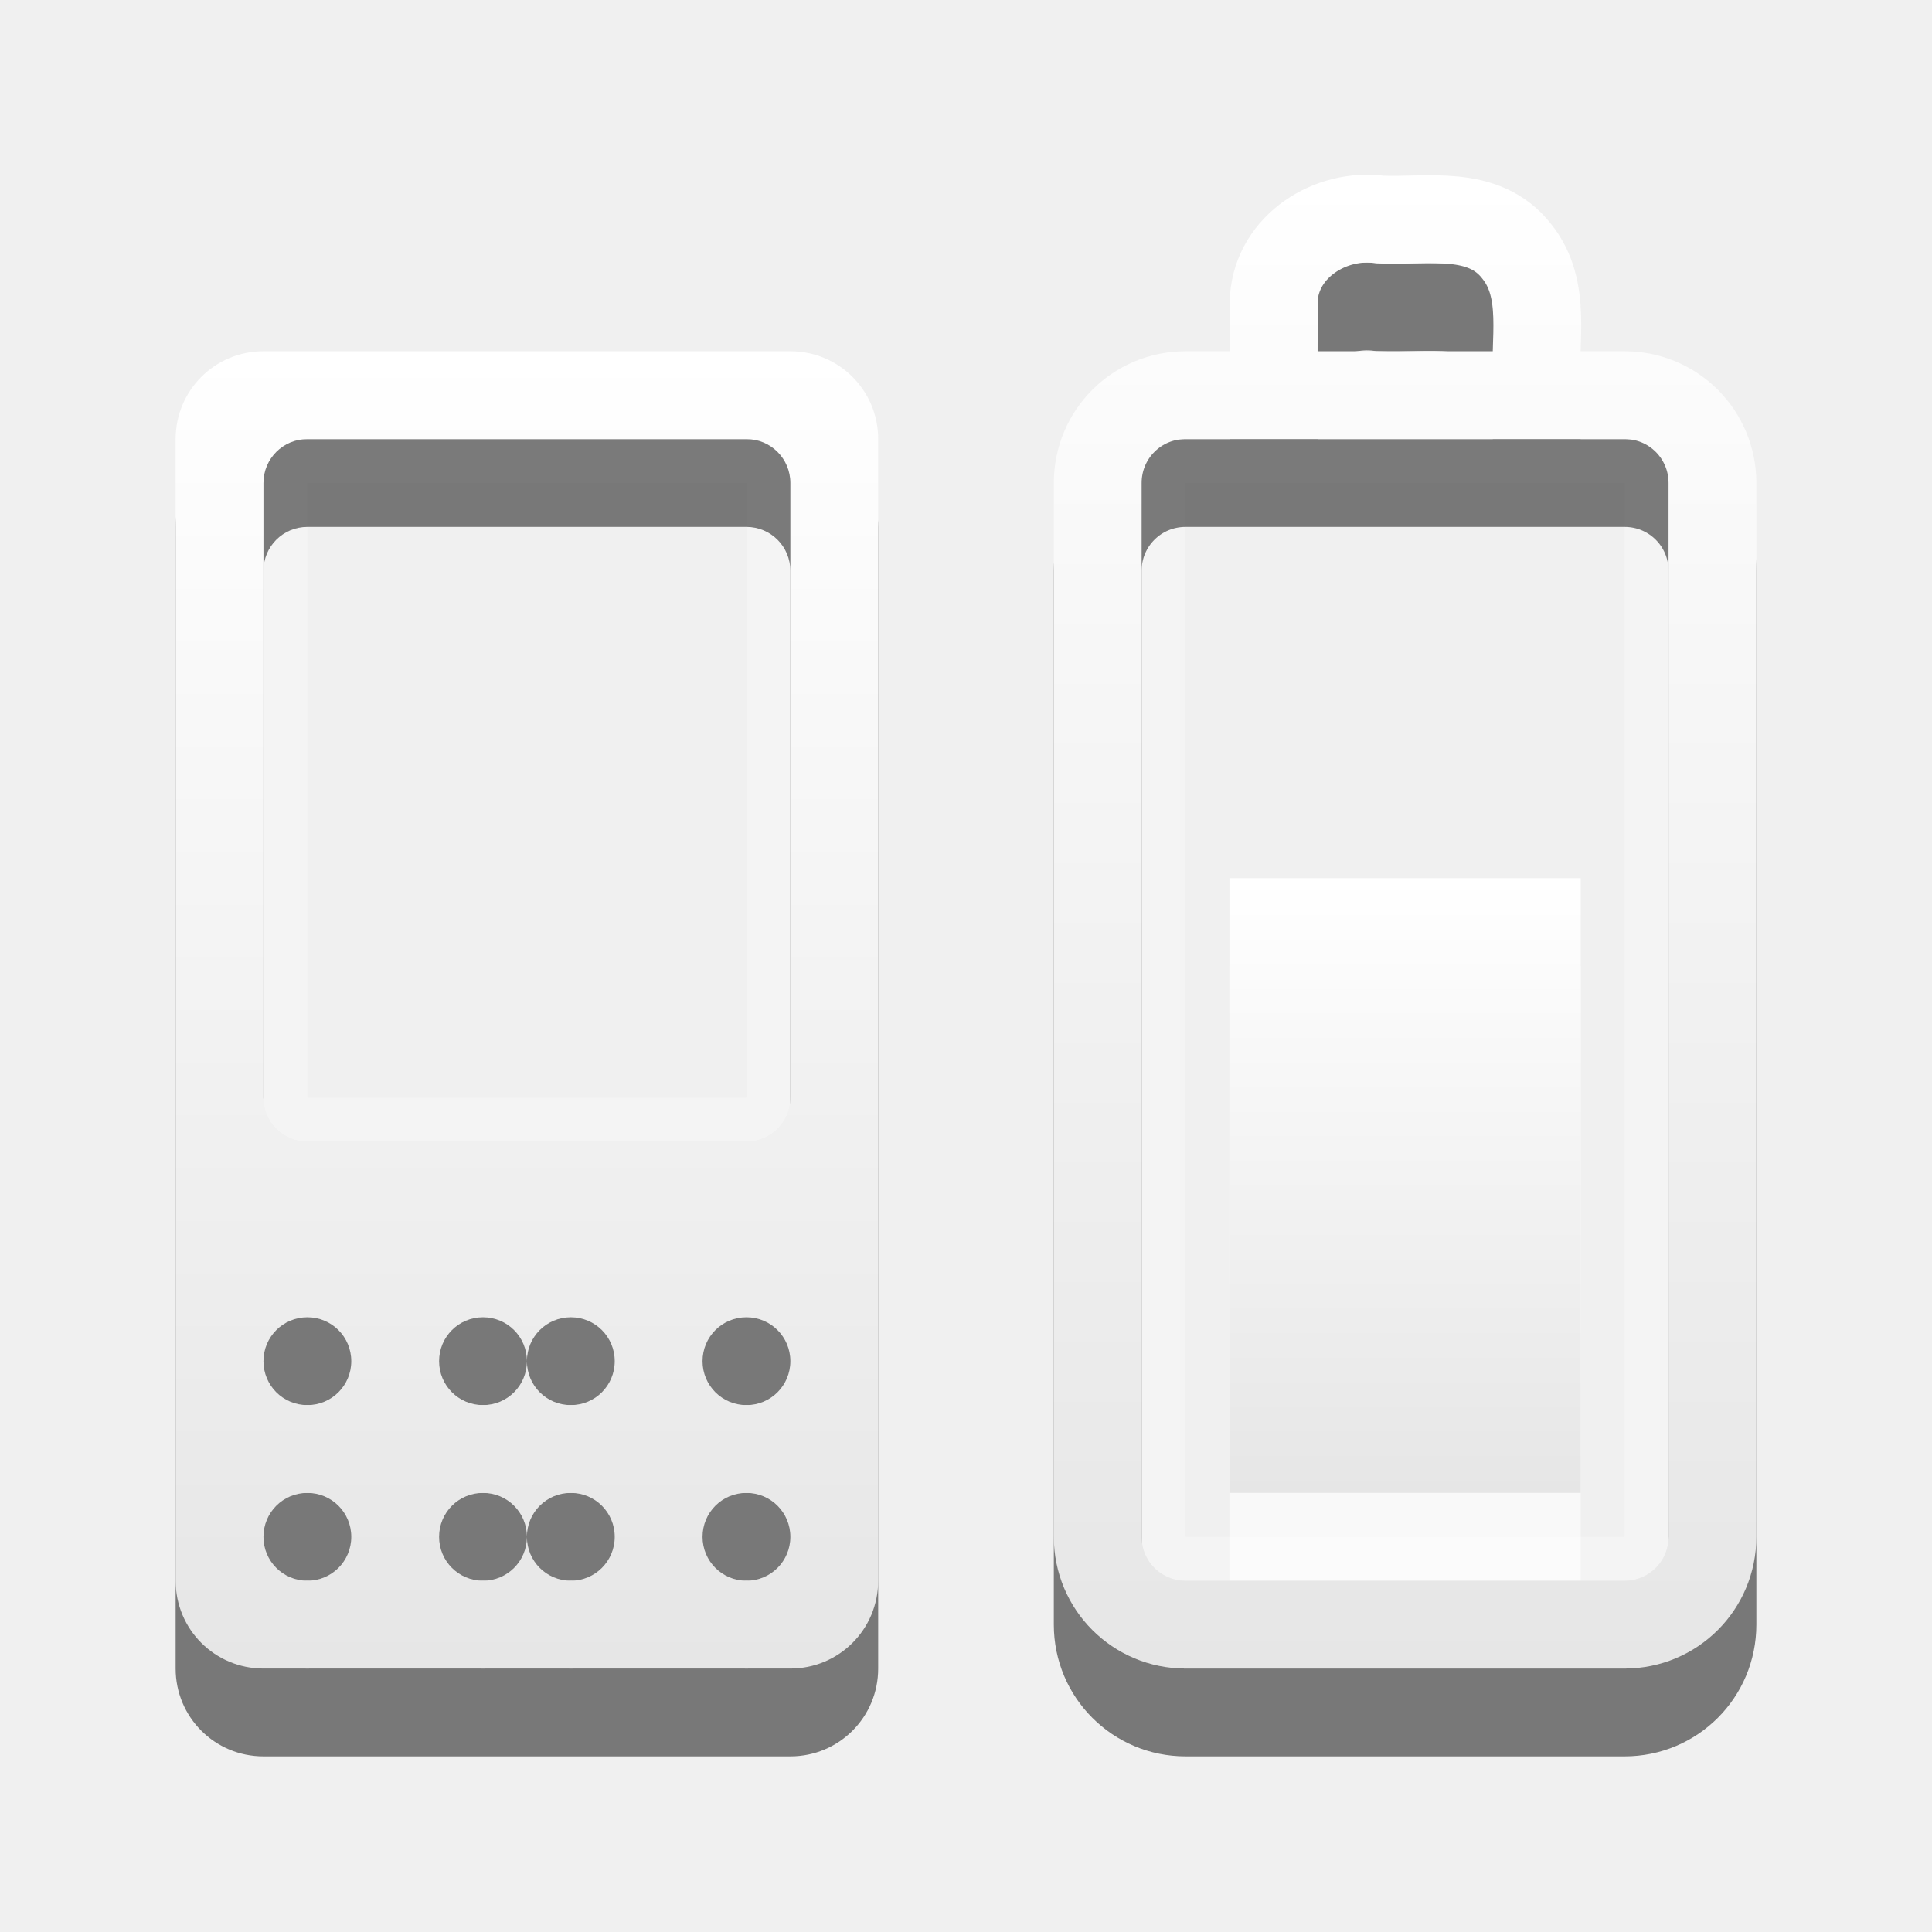
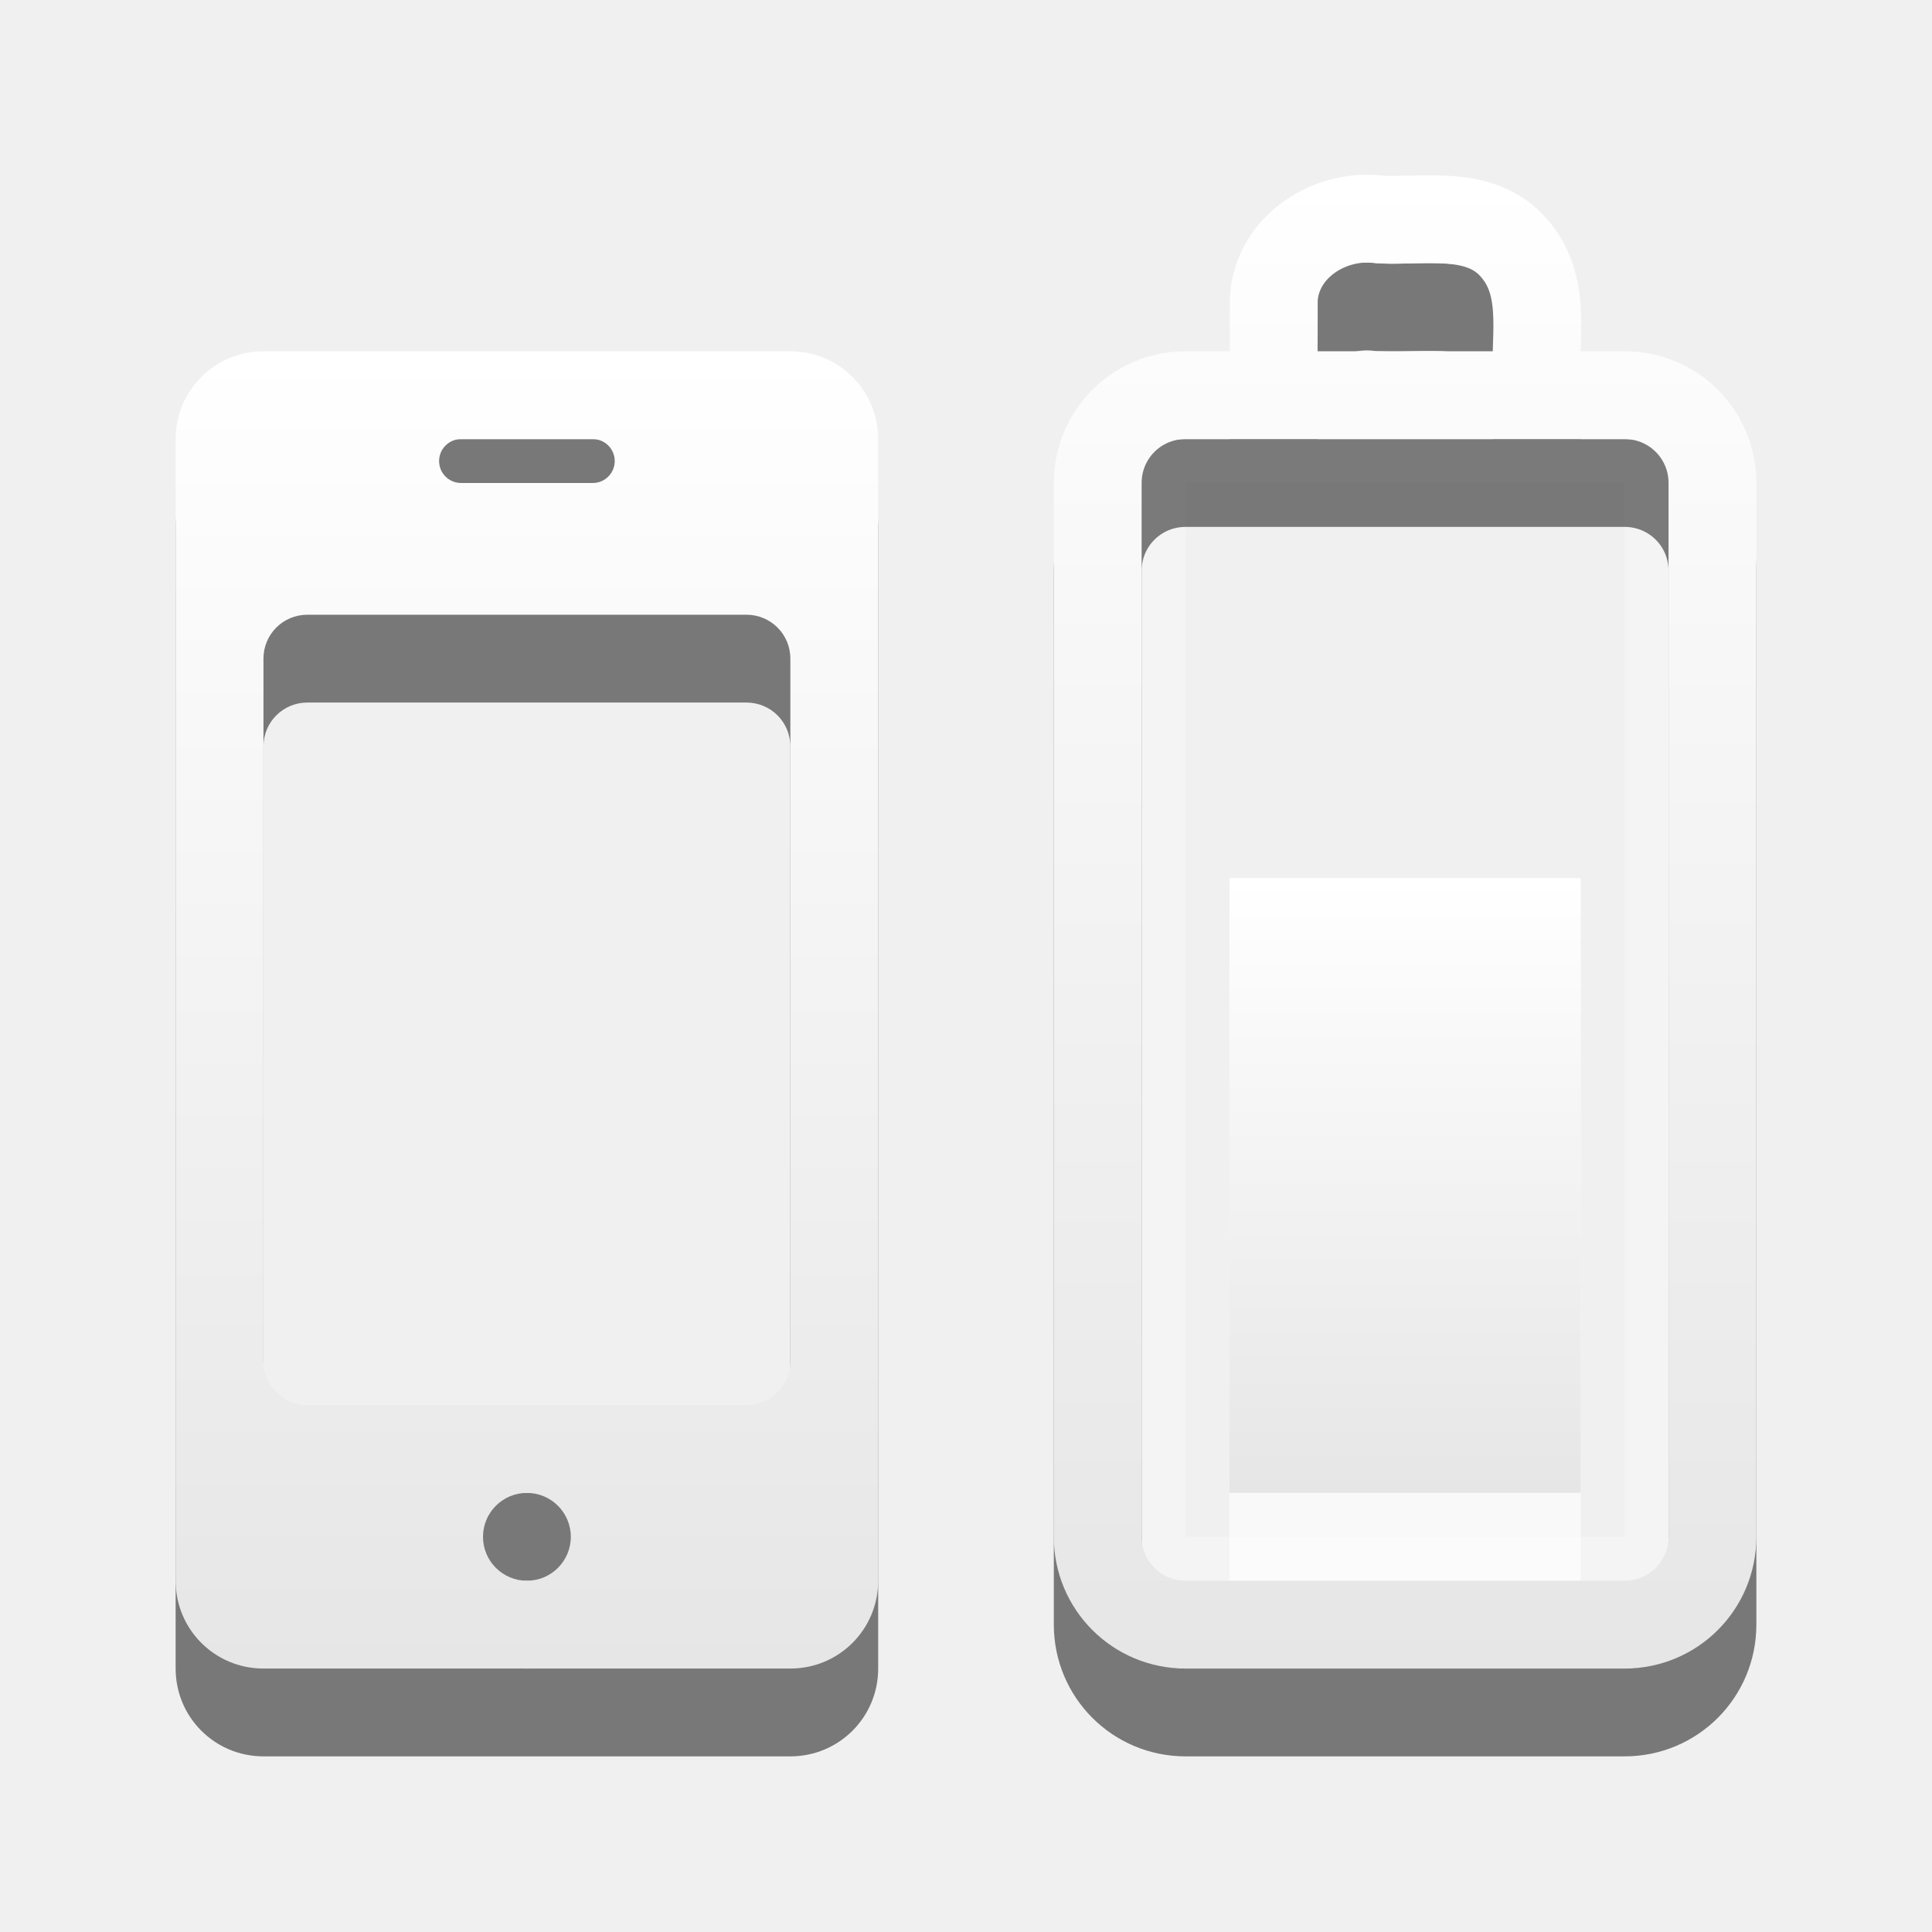
<svg xmlns="http://www.w3.org/2000/svg" xmlns:xlink="http://www.w3.org/1999/xlink" version="1.0" width="22" height="22" id="svg3218">
  <defs id="defs3220">
    <linearGradient xlink:href="#linearGradient3678" id="linearGradient2396" gradientUnits="userSpaceOnUse" gradientTransform="matrix(0.4101105,0,0,0.5452071,-33.50958,0.0845009)" x1="95.495" y1="7.182" x2="95.495" y2="34.699" />
    <linearGradient xlink:href="#linearGradient3678" id="linearGradient2401" gradientUnits="userSpaceOnUse" gradientTransform="translate(-24.71084,-1.958617)" x1="41.735" y1="3.948" x2="41.735" y2="20.989" />
    <linearGradient xlink:href="#linearGradient3678" id="linearGradient2404" gradientUnits="userSpaceOnUse" gradientTransform="matrix(0.4101105,0,0,0.3469499,-33.50958,6.235591)" x1="121.7" y1="10.85" x2="121.7" y2="31.026" />
    <linearGradient id="linearGradient3678">
      <stop style="stop-color:#ffffff;stop-opacity:1;" offset="0" id="stop3680" />
      <stop style="stop-color:#e6e6e6;stop-opacity:1;" offset="1" id="stop3682" />
    </linearGradient>
  </defs>
  <rect style="opacity:0.3;fill:none;fill-opacity:1;fill-rule:nonzero;stroke:#ffffff;stroke-width:0.5;stroke-linecap:round;stroke-linejoin:miter;marker:none;marker-start:none;marker-mid:none;marker-end:none;stroke-miterlimit:4;stroke-dasharray:none;stroke-dashoffset:0;stroke-opacity:1;visibility:visible;display:inline;overflow:visible;enable-background:accumulate" id="rect3236" transform="matrix(0,-1,1,0,0,0)" y="13.25" x="-17.75" ry="0.25" rx="0.25" height="5.5" width="12.5" />
  <rect style="opacity:0.6;fill:#ffffff;fill-opacity:1;fill-rule:nonzero;stroke:none;stroke-width:1;stroke-linecap:butt;stroke-linejoin:miter;marker:none;marker-start:none;marker-mid:none;marker-end:none;stroke-miterlimit:4;stroke-dasharray:none;stroke-dashoffset:0;stroke-opacity:1;visibility:visible;display:inline;overflow:visible;enable-background:accumulate" id="rect3296" y="11" x="14" ry="0" rx="0" height="7" width="4" />
  <path style="opacity:0.5;fill:none;fill-opacity:1;fill-rule:nonzero;stroke:#000000;stroke-width:1;stroke-linecap:round;stroke-linejoin:miter;marker:none;marker-start:none;marker-mid:none;marker-end:none;stroke-miterlimit:4;stroke-dasharray:none;stroke-dashoffset:0;stroke-opacity:1;visibility:visible;display:inline;overflow:visible;enable-background:accumulate" id="path3214" d="M 12.5,18.5 L 12.5,6.5 C 12.5,5.946 12.946,5.5 13.5,5.5 L 18.5,5.5 C 19.054,5.5 19.5,5.946 19.5,6.5 L 19.5,18.5 C 19.5,19.054 19.054,19.5 18.5,19.5 L 13.5,19.5 C 12.946,19.5 12.5,19.054 12.5,18.5 z M 14.503,5.382 C 14.503,5.054 14.504,4.725 14.505,4.397 C 14.546,3.8 15.155,3.421 15.717,3.5 C 16.25,3.523 16.894,3.376 17.272,3.863 C 17.623,4.302 17.464,4.884 17.5,5.4" />
  <rect style="opacity:1;fill:url(#linearGradient2404);fill-opacity:1;fill-rule:nonzero;stroke:none;stroke-width:1;stroke-linecap:butt;stroke-linejoin:miter;marker:none;marker-start:none;marker-mid:none;marker-end:none;stroke-miterlimit:4;stroke-dasharray:none;stroke-dashoffset:0;stroke-opacity:1;visibility:visible;display:inline;overflow:visible;enable-background:accumulate" id="rect3728" y="10" x="14" ry="0" rx="0" height="7" width="4" />
  <path style="opacity:1;fill:none;fill-opacity:1;fill-rule:nonzero;stroke:url(#linearGradient2401);stroke-width:1;stroke-linecap:round;stroke-linejoin:miter;marker:none;marker-start:none;marker-mid:none;marker-end:none;stroke-miterlimit:4;stroke-dasharray:none;stroke-dashoffset:0;stroke-opacity:1;visibility:visible;display:inline;overflow:visible;enable-background:accumulate" id="rect2442" d="M 12.5,17.5 L 12.5,5.5 C 12.5,4.946 12.946,4.5 13.5,4.5 L 18.5,4.5 C 19.054,4.5 19.5,4.946 19.5,5.5 L 19.5,17.5 C 19.5,18.054 19.054,18.5 18.5,18.5 L 13.5,18.5 C 12.946,18.5 12.5,18.054 12.5,17.5 z M 14.503,4.382 C 14.503,4.054 14.504,3.725 14.505,3.397 C 14.546,2.8 15.155,2.421 15.717,2.5 C 16.25,2.523 16.894,2.376 17.272,2.863 C 17.623,3.302 17.464,3.884 17.5,4.4" />
-   <rect style="opacity:0.3;fill:none;fill-opacity:1;fill-rule:nonzero;stroke:#ffffff;stroke-width:0.5;stroke-linecap:round;stroke-linejoin:miter;marker:none;marker-start:none;marker-mid:none;marker-end:none;stroke-miterlimit:4;stroke-dasharray:none;stroke-dashoffset:0;stroke-opacity:1;visibility:visible;display:inline;overflow:visible;enable-background:accumulate" id="rect3204" transform="matrix(0,-1,1,0,0,0)" y="3.25" x="-12.75" ry="0.25" rx="0.25" height="5.5" width="7.5" />
-   <path style="opacity:0.5;fill:#000000;fill-opacity:1;fill-rule:nonzero;stroke:none;stroke-width:1;stroke-linecap:butt;stroke-linejoin:miter;marker:none;marker-start:none;marker-mid:none;marker-end:none;stroke-miterlimit:4;stroke-dasharray:none;stroke-dashoffset:0;stroke-opacity:1;visibility:visible;display:inline;overflow:visible;enable-background:accumulate" id="path2442" d="M 3,5 C 2.446,5 2,5.446 2,6 L 2,19 C 2,19.554 2.446,20 3,20 L 9,20 C 9.554,20 10,19.554 10,19 L 10,6 C 10,5.446 9.554,5 9,5 L 3,5 z M 3.5,6 L 8.5,6 C 8.777,6 9,6.223 9,6.5 L 9,13.5 C 9,13.777 8.777,14 8.5,14 L 3.5,14 C 3.223,14 3,13.777 3,13.5 L 3,6.5 C 3,6.223 3.223,6 3.5,6 z M 3.5,16 C 3.777,16 4,16.223 4,16.5 C 4,16.777 3.777,17 3.5,17 C 3.223,17 3,16.777 3,16.5 C 3,16.223 3.223,16 3.5,16 z M 5.5,16 C 5.777,16 6,16.223 6,16.5 C 6,16.223 6.223,16 6.5,16 C 6.777,16 7,16.223 7,16.5 C 7,16.777 6.777,17 6.5,17 C 6.223,17 6,16.777 6,16.5 C 6,16.777 5.777,17 5.5,17 C 5.223,17 5,16.777 5,16.5 C 5,16.223 5.223,16 5.5,16 z M 8.5,16 C 8.777,16 9,16.223 9,16.5 C 9,16.777 8.777,17 8.5,17 C 8.223,17 8,16.777 8,16.5 C 8,16.223 8.223,16 8.5,16 z M 3.5,18 C 3.777,18 4,18.223 4,18.5 C 4,18.777 3.777,19 3.5,19 C 3.223,19 3,18.777 3,18.5 C 3,18.223 3.223,18 3.5,18 z M 5.5,18 C 5.777,18 6,18.223 6,18.5 C 6,18.223 6.223,18 6.5,18 C 6.777,18 7,18.223 7,18.5 C 7,18.777 6.777,19 6.5,19 C 6.223,19 6,18.777 6,18.5 C 6,18.777 5.777,19 5.5,19 C 5.223,19 5,18.777 5,18.5 C 5,18.223 5.223,18 5.5,18 z M 8.5,18 C 8.777,18 9,18.223 9,18.5 C 9,18.777 8.777,19 8.5,19 C 8.223,19 8,18.777 8,18.5 C 8,18.223 8.223,18 8.5,18 z" />
-   <path style="opacity:1;fill:url(#linearGradient2396);fill-opacity:1;fill-rule:nonzero;stroke:none;stroke-width:1;stroke-linecap:butt;stroke-linejoin:miter;marker:none;marker-start:none;marker-mid:none;marker-end:none;stroke-miterlimit:4;stroke-dasharray:none;stroke-dashoffset:0;stroke-opacity:1;visibility:visible;display:inline;overflow:visible;enable-background:accumulate" id="rect2397" d="M 3,4 C 2.446,4 2,4.446 2,5 L 2,18 C 2,18.554 2.446,19 3,19 L 9,19 C 9.554,19 10,18.554 10,18 L 10,5 C 10,4.446 9.554,4 9,4 L 3,4 z M 3.5,5 L 8.5,5 C 8.777,5 9,5.223 9,5.5 L 9,12.5 C 9,12.777 8.777,13 8.5,13 L 3.5,13 C 3.223,13 3,12.777 3,12.5 L 3,5.5 C 3,5.223 3.223,5 3.5,5 z M 3.5,15 C 3.777,15 4,15.223 4,15.5 C 4,15.777 3.777,16 3.5,16 C 3.223,16 3,15.777 3,15.5 C 3,15.223 3.223,15 3.5,15 z M 5.5,15 C 5.777,15 6,15.223 6,15.5 C 6,15.223 6.223,15 6.5,15 C 6.777,15 7,15.223 7,15.5 C 7,15.777 6.777,16 6.5,16 C 6.223,16 6,15.777 6,15.5 C 6,15.777 5.777,16 5.5,16 C 5.223,16 5,15.777 5,15.5 C 5,15.223 5.223,15 5.5,15 z M 8.5,15 C 8.777,15 9,15.223 9,15.5 C 9,15.777 8.777,16 8.5,16 C 8.223,16 8,15.777 8,15.5 C 8,15.223 8.223,15 8.5,15 z M 3.5,17 C 3.777,17 4,17.223 4,17.5 C 4,17.777 3.777,18 3.5,18 C 3.223,18 3,17.777 3,17.5 C 3,17.223 3.223,17 3.5,17 z M 5.5,17 C 5.777,17 6,17.223 6,17.5 C 6,17.223 6.223,17 6.5,17 C 6.777,17 7,17.223 7,17.5 C 7,17.777 6.777,18 6.5,18 C 6.223,18 6,17.777 6,17.5 C 6,17.777 5.777,18 5.5,18 C 5.223,18 5,17.777 5,17.5 C 5,17.223 5.223,17 5.5,17 z M 8.5,17 C 8.777,17 9,17.223 9,17.5 C 9,17.777 8.777,18 8.5,18 C 8.223,18 8,17.777 8,17.5 C 8,17.223 8.223,17 8.5,17 z" />
+   <path style="display:inline;overflow:visible;visibility:visible;opacity:0.5;fill:#000000;fill-opacity:1;fill-rule:nonzero;stroke:none;stroke-width:1;marker:none;enable-background:accumulate" d="M 3,5 C 2.446,5 2,5.446 2,6 v 13 c 0,0.554 0.446,1 1,1 h 6 c 0.554,0 1,-0.446 1,-1 V 6 C 10,5.446 9.554,5 9,5 Z m 2.25,1 h 1.5 C 6.888,6 7,6.112 7,6.25 7,6.388 6.888,6.5 6.75,6.5 H 5.25 C 5.112,6.5 5,6.388 5,6.25 5,6.112 5.112,6 5.25,6 Z M 3.5,8 h 5 C 8.777,8 9,8.223 9,8.5 v 8 C 9,16.777 8.777,17 8.5,17 h -5 C 3.223,17 3,16.777 3,16.5 v -8 C 3,8.223 3.223,8 3.5,8 Z M 6,18 c 0.276,0 0.5,0.224 0.5,0.5 C 6.5,18.776 6.276,19 6,19 5.724,19 5.5,18.776 5.5,18.5 5.5,18.224 5.724,18 6,18 Z" id="rect2397-5" />
+   <path style="display:inline;overflow:visible;visibility:visible;fill:url(#linearGradient2396);fill-opacity:1;fill-rule:nonzero;stroke:none;stroke-width:1;marker:none;enable-background:accumulate" d="M 3,4 C 2.446,4 2,4.446 2,5 v 13 c 0,0.554 0.446,1 1,1 h 6 c 0.554,0 1,-0.446 1,-1 V 5 C 10,4.446 9.554,4 9,4 Z m 2.25,1 h 1.5 C 6.888,5 7,5.112 7,5.25 7,5.388 6.888,5.5 6.75,5.5 H 5.25 C 5.112,5.5 5,5.388 5,5.25 5,5.112 5.112,5 5.25,5 Z M 3.5,7 h 5 C 8.777,7 9,7.223 9,7.5 v 8 C 9,15.777 8.777,16 8.5,16 h -5 C 3.223,16 3,15.777 3,15.5 v -8 C 3,7.223 3.223,7 3.5,7 Z M 6,17 c 0.276,0 0.5,0.224 0.5,0.5 C 6.5,17.776 6.276,18 6,18 5.724,18 5.5,17.776 5.5,17.5 5.5,17.224 5.724,17 6,17 Z" id="rect2397-6" />
</svg>
